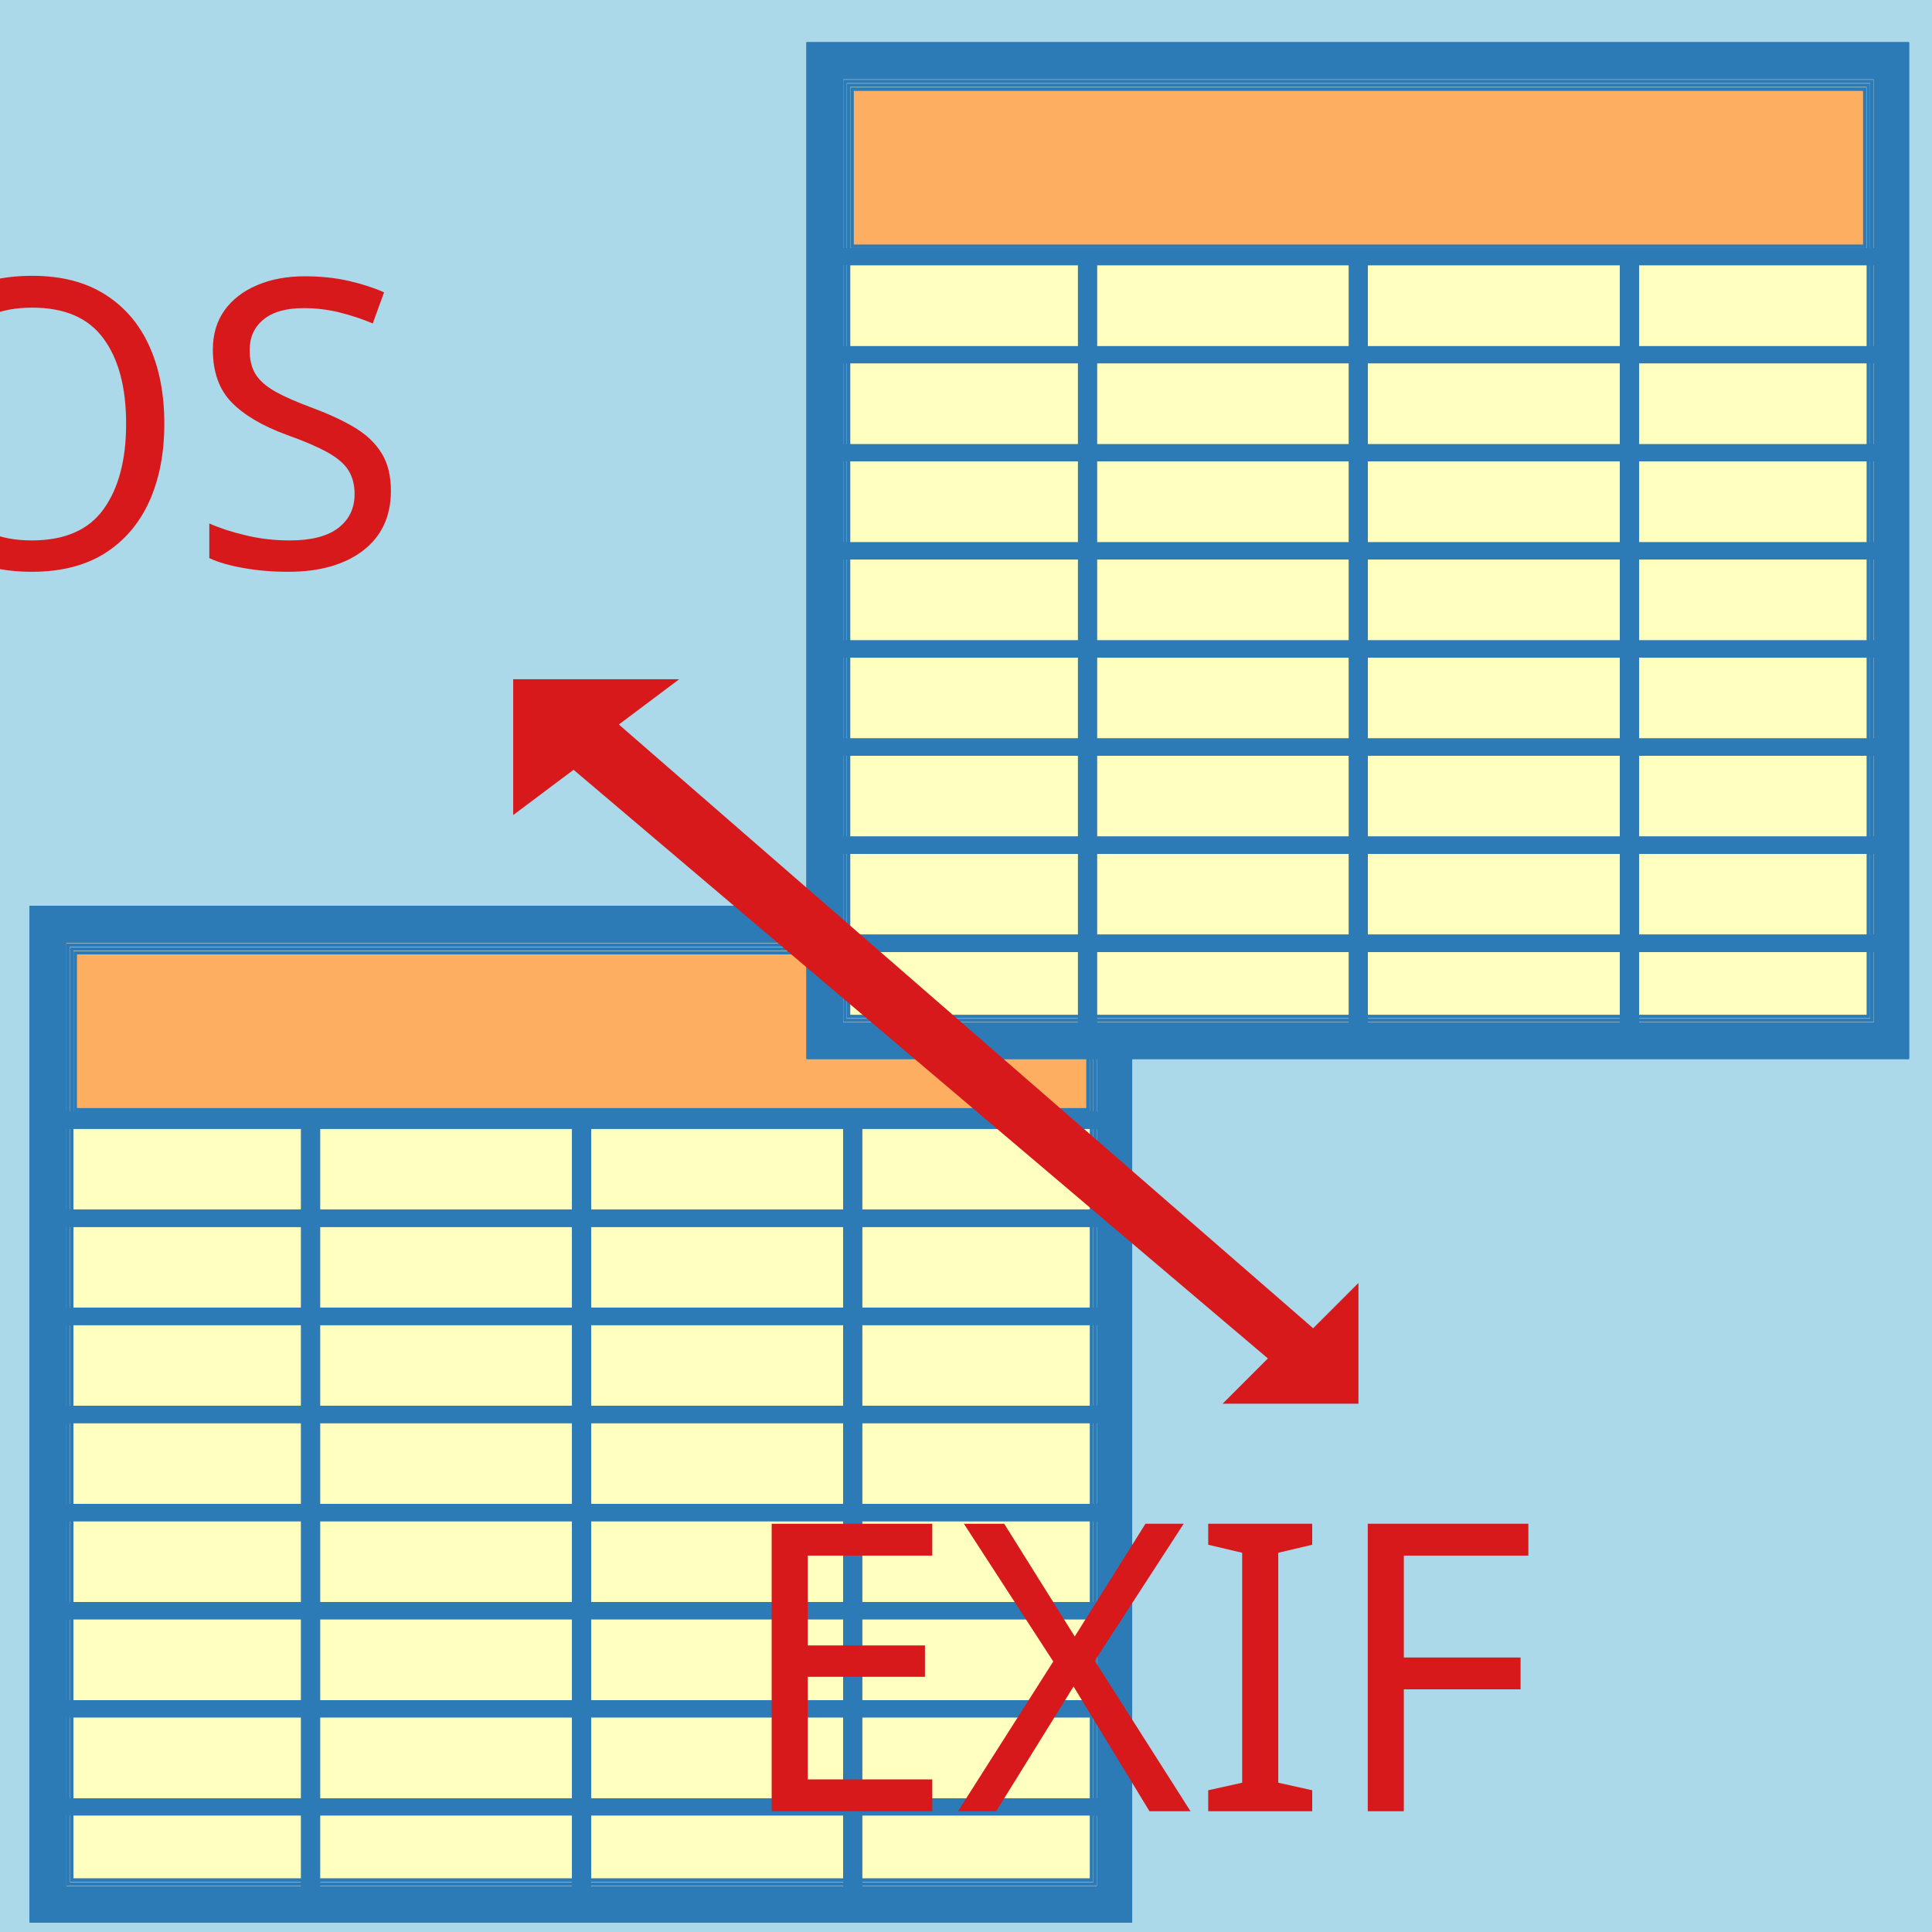
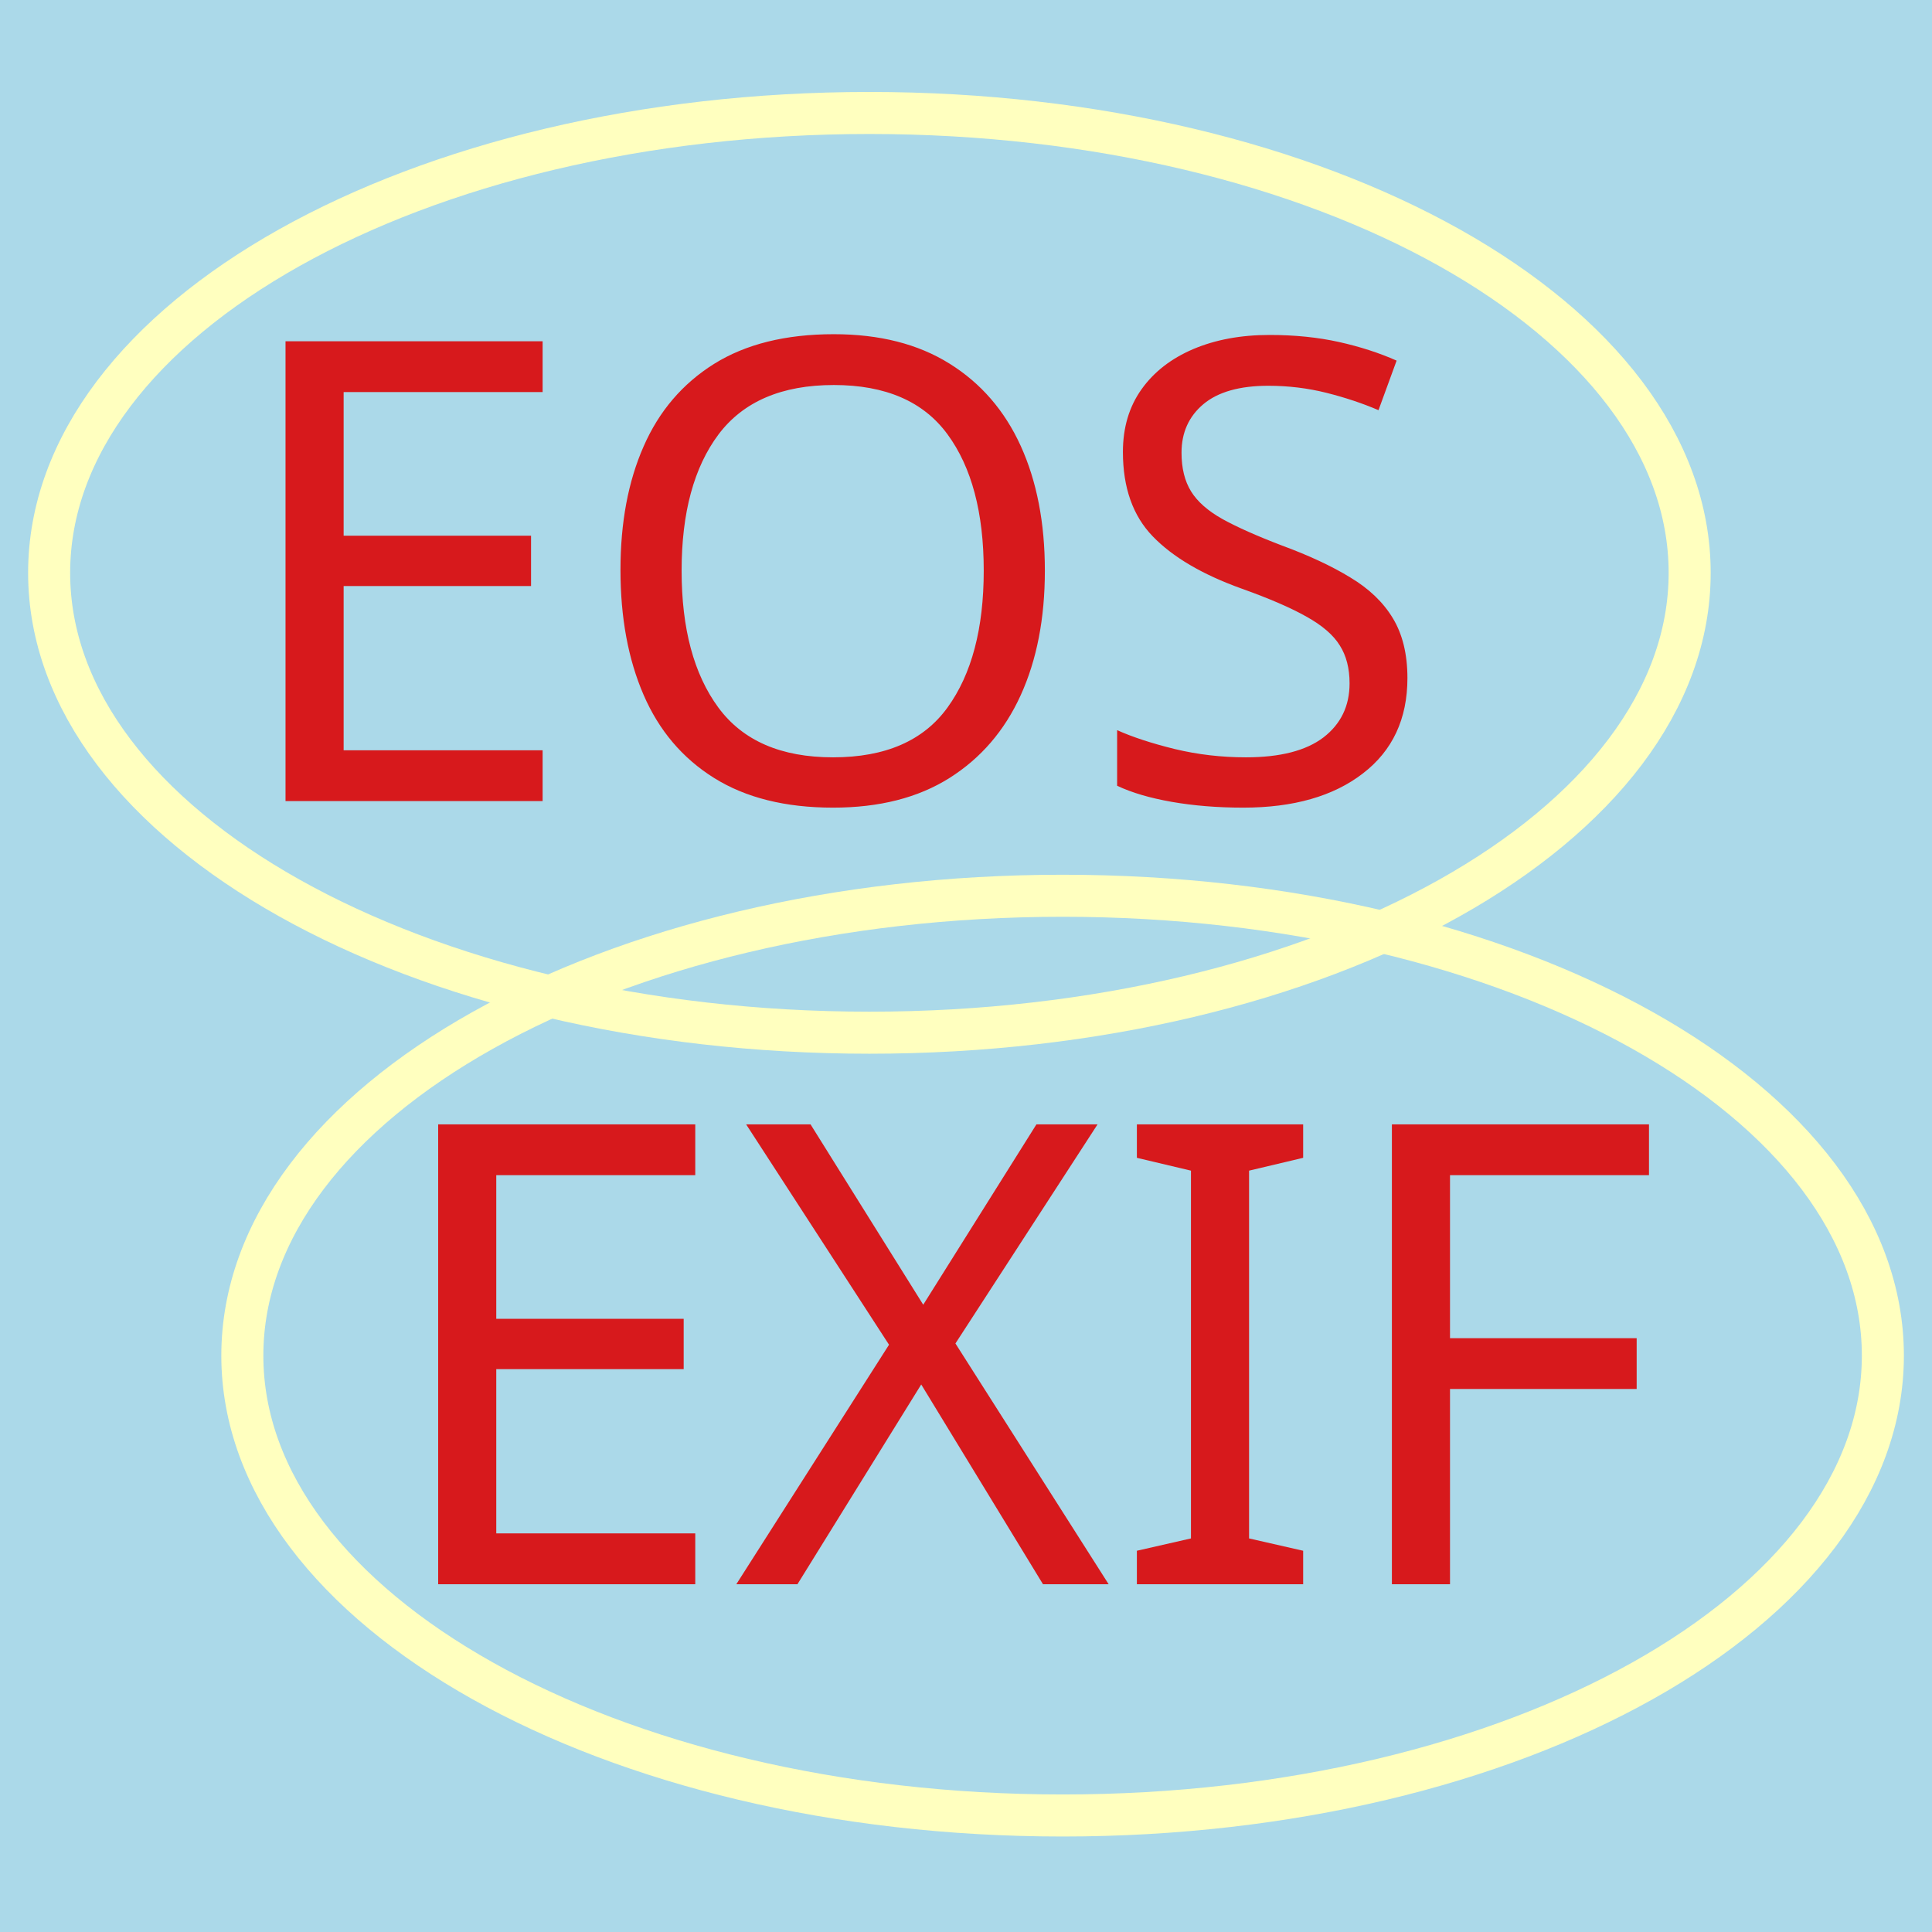
- <svg xmlns="http://www.w3.org/2000/svg" width="128.0px" height="128.0px" viewBox="0 0 128.0 128.0" version="1.1" id="SVGRoot">
-   <defs id="defs10">
-     </defs>
+ <svg xmlns="http://www.w3.org/2000/svg" width="120" height="120" viewBox="0 0 120 120" version="1.1" id="svg5">
+   <defs id="defs2" />
  <g id="layer1">
-     <rect style="fill:#abd9e9;fill-opacity:1;stroke:none;stroke-width:3.78" id="rect172" width="140" height="135" x="-5" y="-5" />
+     <rect style="fill:#abd9e9;fill-opacity:1;fill-rule:evenodd" id="rect129856" width="120" height="120" x="0" y="0" />
  </g>
-   <g id="layer6" style="display:inline">
-     <rect style="display:inline;fill:none;fill-rule:evenodd;stroke:#2c7bb6;stroke-width:2.25;stroke-opacity:1" id="rect986" width="70.79" height="65.106" x="3.094" y="61.138" />
-     <path style="display:inline;opacity:1;fill:#e6e6e6;stroke:#2c7bb6;stroke-width:0.23;stroke-opacity:1" d="M 4.284,93.71 V 62.355 H 38.533 72.783 V 93.71 125.065 H 38.533 4.284 Z" id="path988" />
-     <path style="display:inline;opacity:1;fill:#e6e6e6;stroke:#2c7bb6;stroke-width:0.23;stroke-opacity:1" d="M 4.518,93.71 V 62.609 H 38.533 72.549 V 93.71 124.811 H 38.533 4.518 Z" id="path990" />
-     <path style="display:inline;opacity:1;fill:#e6e6e6;stroke:#2c7bb6;stroke-width:0.23;stroke-opacity:1" d="M 4.751,93.71 V 62.863 H 38.533 72.315 V 93.71 124.557 H 38.533 4.751 Z" id="path992" />
-     <path style="display:inline;opacity:1;fill:#999999;stroke:#2c7bb6;stroke-width:0.23;stroke-opacity:1" d="M 4.985,68.322 V 63.117 H 38.533 72.082 v 5.205 5.205 H 38.533 4.985 Z" id="path994" />
-     <rect style="display:inline;fill:none;fill-rule:evenodd;stroke:#2c7bb6;stroke-width:2.25;stroke-opacity:1" id="rect1018" width="70.79" height="65.106" x="3.094" y="61.138" />
-     <path style="display:inline;opacity:1;fill:#e6e6e6;stroke:#2c7bb6;stroke-width:0.23;stroke-opacity:1" d="M 4.284,93.71 V 62.355 H 38.533 72.783 V 93.71 125.065 H 38.533 4.284 Z" id="path1020" />
-     <path style="display:inline;opacity:1;fill:#e6e6e6;stroke:#2c7bb6;stroke-width:0.23;stroke-opacity:1" d="M 4.518,93.71 V 62.609 H 38.533 72.549 V 93.71 124.811 H 38.533 4.518 Z" id="path1022" />
-     <path style="display:inline;opacity:1;fill:#e6e6e6;stroke:#2c7bb6;stroke-width:0.23;stroke-opacity:1" d="M 4.751,93.71 V 62.863 H 38.533 72.315 V 93.71 124.557 H 38.533 4.751 Z" id="path1024" />
-     <path style="display:inline;opacity:1;fill:#999999;stroke:#2c7bb6;stroke-width:0.23;stroke-opacity:1" d="M 4.985,68.322 V 63.117 H 38.533 72.082 v 5.205 5.205 H 38.533 4.985 Z" id="path1026" />
-     <rect style="display:inline;fill:none;fill-rule:evenodd;stroke:#2c7bb6;stroke-width:2.25;stroke-opacity:1" id="rect1050" width="70.79" height="65.106" x="3.094" y="61.138" />
-     <path style="display:inline;opacity:1;fill:#e6e6e6;stroke:#2c7bb6;stroke-width:0.23;stroke-opacity:1" d="M 4.284,93.71 V 62.355 H 38.533 72.783 V 93.71 125.065 H 38.533 4.284 Z" id="path1052" />
-     <path style="display:inline;opacity:1;fill:#e6e6e6;stroke:#2c7bb6;stroke-width:0.23;stroke-opacity:1" d="M 4.518,93.71 V 62.609 H 38.533 72.549 V 93.71 124.811 H 38.533 4.518 Z" id="path1054" />
-     <path style="display:inline;opacity:1;fill:#e6e6e6;stroke:#2c7bb6;stroke-width:0.23;stroke-opacity:1" d="M 4.751,93.71 V 62.863 H 38.533 72.315 V 93.71 124.557 H 38.533 4.751 Z" id="path1056" />
-     <path style="display:inline;opacity:1;fill:#999999;stroke:#2c7bb6;stroke-width:0.23;stroke-opacity:1" d="M 4.985,68.322 V 63.117 H 38.533 72.082 v 5.205 5.205 H 38.533 4.985 Z" id="path1058" />
-     <rect style="display:inline;fill:none;fill-rule:evenodd;stroke:#2c7bb6;stroke-width:2.25;stroke-opacity:1" id="rect1060" width="70.79" height="65.106" x="3.094" y="61.138" />
-     <path style="display:inline;opacity:1;fill:#e6e6e6;stroke:#2c7bb6;stroke-width:0.23;stroke-opacity:1" d="M 4.284,93.71 V 62.355 H 38.533 72.783 V 93.71 125.065 H 38.533 4.284 Z" id="path1062" />
-     <path style="display:inline;opacity:1;fill:#e6e6e6;stroke:#2c7bb6;stroke-width:0.23;stroke-opacity:1" d="M 4.518,93.71 V 62.609 H 38.533 72.549 V 93.71 124.811 H 38.533 4.518 Z" id="path1064" />
-     <path style="display:inline;opacity:1;fill:#ffffbf;stroke:#2c7bb6;stroke-width:0.23;stroke-opacity:1;fill-opacity:1" d="M 4.751,93.71 V 62.863 H 38.533 72.315 V 93.71 124.557 H 38.533 4.751 Z" id="path1066" />
-     <path style="display:inline;opacity:1;fill:#fdae61;stroke:#2c7bb6;stroke-width:0.23;stroke-opacity:1;fill-opacity:1" d="M 4.985,68.322 V 63.117 H 38.533 72.082 v 5.205 5.205 H 38.533 4.985 Z" id="path1068" />
-     <path style="display:inline;opacity:1;fill:#cccccc;stroke:#2c7bb6;stroke-width:1.132;stroke-linecap:butt;stroke-linejoin:miter;stroke-opacity:1" d="M 74.443,74.212 H 2.624" id="path996" />
-     <path style="display:inline;opacity:1;fill:#cccccc;stroke:#2c7bb6;stroke-width:1.132;stroke-linecap:butt;stroke-linejoin:miter;stroke-opacity:1" d="M 2.624,80.711 H 74.443" id="path998" />
-     <path style="display:inline;opacity:1;fill:#cccccc;stroke:#2c7bb6;stroke-width:1.132;stroke-linecap:butt;stroke-linejoin:miter;stroke-opacity:1" d="M 74.443,87.211 H 2.624" id="path1000" />
-     <path style="display:inline;opacity:1;fill:#cccccc;stroke:#2c7bb6;stroke-width:1.132;stroke-linecap:butt;stroke-linejoin:miter;stroke-opacity:1" d="M 2.624,93.71 H 74.443" id="path1002" />
-     <path style="display:inline;opacity:1;fill:#cccccc;stroke:#2c7bb6;stroke-width:1.132;stroke-linecap:butt;stroke-linejoin:miter;stroke-opacity:1" d="M 74.443,100.21 H 2.624" id="path1004" />
-     <path style="display:inline;opacity:1;fill:#cccccc;stroke:#2c7bb6;stroke-width:1.132;stroke-linecap:butt;stroke-linejoin:miter;stroke-opacity:1" d="M 74.443,106.709 H 2.624" id="path1006" />
-     <path style="display:inline;opacity:1;fill:#cccccc;stroke:#2c7bb6;stroke-width:1.132;stroke-linecap:butt;stroke-linejoin:miter;stroke-opacity:1" d="M 74.443,113.209 H 2.624" id="path1008" />
-     <path style="display:inline;opacity:1;fill:#cccccc;stroke:#2c7bb6;stroke-width:1.132;stroke-linecap:butt;stroke-linejoin:miter;stroke-opacity:1" d="M 74.443,119.708 H 2.624" id="path1010" />
-     <path style="display:inline;fill:#cccccc;stroke:#2c7bb6;stroke-width:1.247px;stroke-linecap:butt;stroke-linejoin:miter;stroke-opacity:1" d="M 20.579,74.212 V 126.208" id="path1012" />
-     <path style="display:inline;fill:#cccccc;stroke:#2c7bb6;stroke-width:1.247px;stroke-linecap:butt;stroke-linejoin:miter;stroke-opacity:1" d="M 38.533,74.212 V 126.208" id="path1014" />
-     <path style="display:inline;fill:#cccccc;stroke:#2c7bb6;stroke-width:1.247px;stroke-linecap:butt;stroke-linejoin:miter;stroke-opacity:1" d="M 56.488,74.212 V 126.208" id="path1016" />
-     <path style="display:inline;opacity:1;fill:#cccccc;stroke:#2c7bb6;stroke-width:1.132;stroke-linecap:butt;stroke-linejoin:miter;stroke-opacity:1" d="M 74.443,74.212 H 2.624" id="path1028" />
-     <path style="display:inline;opacity:1;fill:#cccccc;stroke:#2c7bb6;stroke-width:1.132;stroke-linecap:butt;stroke-linejoin:miter;stroke-opacity:1" d="M 2.624,80.711 H 74.443" id="path1030" />
-     <path style="display:inline;opacity:1;fill:#cccccc;stroke:#2c7bb6;stroke-width:1.132;stroke-linecap:butt;stroke-linejoin:miter;stroke-opacity:1" d="M 74.443,87.211 H 2.624" id="path1032" />
-     <path style="display:inline;opacity:1;fill:#cccccc;stroke:#2c7bb6;stroke-width:1.132;stroke-linecap:butt;stroke-linejoin:miter;stroke-opacity:1" d="M 2.624,93.71 H 74.443" id="path1034" />
-     <path style="display:inline;opacity:1;fill:#cccccc;stroke:#2c7bb6;stroke-width:1.132;stroke-linecap:butt;stroke-linejoin:miter;stroke-opacity:1" d="M 74.443,100.21 H 2.624" id="path1036" />
-     <path style="display:inline;opacity:1;fill:#cccccc;stroke:#2c7bb6;stroke-width:1.132;stroke-linecap:butt;stroke-linejoin:miter;stroke-opacity:1" d="M 74.443,106.709 H 2.624" id="path1038" />
-     <path style="display:inline;opacity:1;fill:#cccccc;stroke:#2c7bb6;stroke-width:1.132;stroke-linecap:butt;stroke-linejoin:miter;stroke-opacity:1" d="M 74.443,113.209 H 2.624" id="path1040" />
-     <path style="display:inline;opacity:1;fill:#cccccc;stroke:#2c7bb6;stroke-width:1.132;stroke-linecap:butt;stroke-linejoin:miter;stroke-opacity:1" d="M 74.443,119.708 H 2.624" id="path1042" />
-     <path style="display:inline;fill:#cccccc;stroke:#2c7bb6;stroke-width:1.247px;stroke-linecap:butt;stroke-linejoin:miter;stroke-opacity:1" d="M 20.579,74.212 V 126.208" id="path1044" />
-     <path style="display:inline;fill:#cccccc;stroke:#2c7bb6;stroke-width:1.247px;stroke-linecap:butt;stroke-linejoin:miter;stroke-opacity:1" d="M 38.533,74.212 V 126.208" id="path1046" />
-     <path style="display:inline;fill:#cccccc;stroke:#2c7bb6;stroke-width:1.247px;stroke-linecap:butt;stroke-linejoin:miter;stroke-opacity:1" d="M 56.488,74.212 V 126.208" id="path1048" />
-     <path style="display:inline;opacity:1;fill:#cccccc;stroke:#2c7bb6;stroke-width:1.132;stroke-linecap:butt;stroke-linejoin:miter;stroke-opacity:1" d="M 74.443,74.212 H 2.624" id="path1070" />
-     <path style="display:inline;opacity:1;fill:#cccccc;stroke:#2c7bb6;stroke-width:1.132;stroke-linecap:butt;stroke-linejoin:miter;stroke-opacity:1" d="M 2.624,80.711 H 74.443" id="path1072" />
-     <path style="display:inline;opacity:1;fill:#cccccc;stroke:#2c7bb6;stroke-width:1.132;stroke-linecap:butt;stroke-linejoin:miter;stroke-opacity:1" d="M 74.443,87.211 H 2.624" id="path1074" />
-     <path style="display:inline;opacity:1;fill:#cccccc;stroke:#2c7bb6;stroke-width:1.132;stroke-linecap:butt;stroke-linejoin:miter;stroke-opacity:1" d="M 2.624,93.71 H 74.443" id="path1076" />
-     <path style="display:inline;opacity:1;fill:#cccccc;stroke:#2c7bb6;stroke-width:1.132;stroke-linecap:butt;stroke-linejoin:miter;stroke-opacity:1" d="M 74.443,100.21 H 2.624" id="path1078" />
-     <path style="display:inline;opacity:1;fill:#cccccc;stroke:#2c7bb6;stroke-width:1.132;stroke-linecap:butt;stroke-linejoin:miter;stroke-opacity:1" d="M 74.443,106.709 H 2.624" id="path1080" />
-     <path style="display:inline;opacity:1;fill:#cccccc;stroke:#2c7bb6;stroke-width:1.132;stroke-linecap:butt;stroke-linejoin:miter;stroke-opacity:1" d="M 74.443,113.209 H 2.624" id="path1082" />
-     <path style="display:inline;opacity:1;fill:#cccccc;stroke:#2c7bb6;stroke-width:1.132;stroke-linecap:butt;stroke-linejoin:miter;stroke-opacity:1" d="M 74.443,119.708 H 2.624" id="path1084" />
-     <path style="display:inline;fill:#cccccc;stroke:#2c7bb6;stroke-width:1.247px;stroke-linecap:butt;stroke-linejoin:miter;stroke-opacity:1" d="M 20.579,74.212 V 126.208" id="path1086" />
-     <path style="display:inline;fill:#cccccc;stroke:#2c7bb6;stroke-width:1.247px;stroke-linecap:butt;stroke-linejoin:miter;stroke-opacity:1" d="M 38.533,74.212 V 126.208" id="path1088" />
-     <path style="display:inline;fill:#cccccc;stroke:#2c7bb6;stroke-width:1.247px;stroke-linecap:butt;stroke-linejoin:miter;stroke-opacity:1" d="M 56.488,74.212 V 126.208" id="path1090" />
-     <path style="display:inline;opacity:1;fill:#cccccc;stroke:#2c7bb6;stroke-width:1.132;stroke-linecap:butt;stroke-linejoin:miter;stroke-opacity:1" d="M 74.443,74.212 H 2.624" id="path1092" />
-     <path style="display:inline;opacity:1;fill:#cccccc;stroke:#2c7bb6;stroke-width:1.132;stroke-linecap:butt;stroke-linejoin:miter;stroke-opacity:1" d="M 2.624,80.711 H 74.443" id="path1094" />
-     <path style="display:inline;opacity:1;fill:#cccccc;stroke:#2c7bb6;stroke-width:1.132;stroke-linecap:butt;stroke-linejoin:miter;stroke-opacity:1" d="M 74.443,87.211 H 2.624" id="path1096" />
-     <path style="display:inline;opacity:1;fill:#cccccc;stroke:#2c7bb6;stroke-width:1.132;stroke-linecap:butt;stroke-linejoin:miter;stroke-opacity:1" d="M 2.624,93.71 H 74.443" id="path1098" />
-     <path style="display:inline;opacity:1;fill:#cccccc;stroke:#2c7bb6;stroke-width:1.132;stroke-linecap:butt;stroke-linejoin:miter;stroke-opacity:1" d="M 74.443,100.21 H 2.624" id="path1100" />
-     <path style="display:inline;opacity:1;fill:#cccccc;stroke:#2c7bb6;stroke-width:1.132;stroke-linecap:butt;stroke-linejoin:miter;stroke-opacity:1" d="M 74.443,106.709 H 2.624" id="path1102" />
-     <path style="display:inline;opacity:1;fill:#cccccc;stroke:#2c7bb6;stroke-width:1.132;stroke-linecap:butt;stroke-linejoin:miter;stroke-opacity:1" d="M 74.443,113.209 H 2.624" id="path1104" />
-     <path style="display:inline;opacity:1;fill:#cccccc;stroke:#2c7bb6;stroke-width:1.132;stroke-linecap:butt;stroke-linejoin:miter;stroke-opacity:1" d="M 74.443,119.708 H 2.624" id="path1106" />
-     <path style="display:inline;fill:#cccccc;stroke:#2c7bb6;stroke-width:1.247px;stroke-linecap:butt;stroke-linejoin:miter;stroke-opacity:1" d="M 20.579,74.212 V 126.208" id="path1108" />
-     <path style="display:inline;fill:#cccccc;stroke:#2c7bb6;stroke-width:1.247px;stroke-linecap:butt;stroke-linejoin:miter;stroke-opacity:1" d="M 38.533,74.212 V 126.208" id="path1110" />
-     <path style="display:inline;fill:#cccccc;stroke:#2c7bb6;stroke-width:1.247px;stroke-linecap:butt;stroke-linejoin:miter;stroke-opacity:1" d="M 56.488,74.212 V 126.208" id="path1112" />
+   <g id="layer2">
+     <ellipse style="fill:none;fill-opacity:1;stroke:#ffffbf;stroke-width:2.611;stroke-opacity:1" id="path17920-3-6" cx="54" cy="35.58" rx="50.948" ry="28.563" />
  </g>
-   <g id="layer3" style="display:inline">
-     <rect style="display:inline;fill:none;fill-rule:evenodd;stroke:#2c7bb6;stroke-width:2.25;stroke-opacity:1" id="rect1242" width="70.79" height="65.106" x="54.561" y="3.927" />
-     <path style="display:inline;opacity:1;fill:#e6e6e6;stroke:#2c7bb6;stroke-width:0.23;stroke-opacity:1" d="M 55.75,36.499 V 5.145 H 90 124.25 V 36.499 67.854 H 90 55.75 Z" id="path1244" />
-     <path style="display:inline;opacity:1;fill:#e6e6e6;stroke:#2c7bb6;stroke-width:0.23;stroke-opacity:1" d="M 55.984,36.499 V 5.398 H 90 124.016 V 36.499 67.601 H 90 55.984 Z" id="path1246" />
-     <path style="display:inline;opacity:1;fill:#e6e6e6;stroke:#2c7bb6;stroke-width:0.23;stroke-opacity:1" d="M 56.218,36.499 V 5.652 H 90 123.782 V 36.499 67.347 H 90 56.218 Z" id="path1248" />
-     <path style="display:inline;opacity:1;fill:#999999;stroke:#2c7bb6;stroke-width:0.23;stroke-opacity:1" d="M 56.452,11.111 V 5.906 H 90 123.548 v 5.205 5.205 H 90 56.452 Z" id="path1250" />
-     <rect style="display:inline;fill:none;fill-rule:evenodd;stroke:#2c7bb6;stroke-width:2.25;stroke-opacity:1" id="rect1252" width="70.79" height="65.106" x="54.561" y="3.927" />
-     <path style="display:inline;opacity:1;fill:#e6e6e6;stroke:#2c7bb6;stroke-width:0.23;stroke-opacity:1" d="M 55.75,36.499 V 5.145 H 90 124.25 V 36.499 67.854 H 90 55.75 Z" id="path1254" />
-     <path style="display:inline;opacity:1;fill:#e6e6e6;stroke:#2c7bb6;stroke-width:0.23;stroke-opacity:1" d="M 55.984,36.499 V 5.398 H 90 124.016 V 36.499 67.601 H 90 55.984 Z" id="path1256" />
-     <path style="display:inline;opacity:1;fill:#e6e6e6;stroke:#2c7bb6;stroke-width:0.23;stroke-opacity:1" d="M 56.218,36.499 V 5.652 H 90 123.782 V 36.499 67.347 H 90 56.218 Z" id="path1258" />
-     <path style="display:inline;opacity:1;fill:#999999;stroke:#2c7bb6;stroke-width:0.23;stroke-opacity:1" d="M 56.452,11.111 V 5.906 H 90 123.548 v 5.205 5.205 H 90 56.452 Z" id="path1260" />
-     <rect style="display:inline;fill:none;fill-rule:evenodd;stroke:#2c7bb6;stroke-width:2.25;stroke-opacity:1" id="rect1262" width="70.79" height="65.106" x="54.561" y="3.927" />
-     <path style="display:inline;opacity:1;fill:#e6e6e6;stroke:#2c7bb6;stroke-width:0.23;stroke-opacity:1" d="M 55.75,36.499 V 5.145 H 90 124.25 V 36.499 67.854 H 90 55.75 Z" id="path1264" />
-     <path style="display:inline;opacity:1;fill:#e6e6e6;stroke:#2c7bb6;stroke-width:0.23;stroke-opacity:1" d="M 55.984,36.499 V 5.398 H 90 124.016 V 36.499 67.601 H 90 55.984 Z" id="path1266" />
-     <path style="display:inline;opacity:1;fill:#e6e6e6;stroke:#2c7bb6;stroke-width:0.23;stroke-opacity:1" d="M 56.218,36.499 V 5.652 H 90 123.782 V 36.499 67.347 H 90 56.218 Z" id="path1268" />
-     <path style="display:inline;opacity:1;fill:#999999;stroke:#2c7bb6;stroke-width:0.23;stroke-opacity:1" d="M 56.452,11.111 V 5.906 H 90 123.548 v 5.205 5.205 H 90 56.452 Z" id="path1270" />
-     <rect style="display:inline;fill:none;fill-rule:evenodd;stroke:#2c7bb6;stroke-width:2.25;stroke-opacity:1" id="rect1272" width="70.79" height="65.106" x="54.561" y="3.927" />
-     <path style="display:inline;opacity:1;fill:#e6e6e6;stroke:#2c7bb6;stroke-width:0.23;stroke-opacity:1" d="M 55.75,36.499 V 5.145 H 90 124.25 V 36.499 67.854 H 90 55.75 Z" id="path1274" />
-     <path style="display:inline;opacity:1;fill:#e6e6e6;stroke:#2c7bb6;stroke-width:0.23;stroke-opacity:1" d="M 55.984,36.499 V 5.398 H 90 124.016 V 36.499 67.601 H 90 55.984 Z" id="path1276" />
-     <path style="display:inline;opacity:1;fill:#ffffbf;stroke:#2c7bb6;stroke-width:0.23;stroke-opacity:1;fill-opacity:1" d="M 56.218,36.499 V 5.652 H 90 123.782 V 36.499 67.347 H 90 56.218 Z" id="path1278" />
-     <path style="display:inline;opacity:1;fill:#fdae61;stroke:#2c7bb6;stroke-width:0.23;stroke-opacity:1;fill-opacity:1" d="M 56.452,11.111 V 5.906 H 90 123.548 v 5.205 5.205 H 90 56.452 Z" id="path1280" />
-     <path style="display:inline;opacity:1;fill:#cccccc;stroke:#2c7bb6;stroke-width:1.132;stroke-linecap:butt;stroke-linejoin:miter;stroke-opacity:1" d="M 125.909,17.001 H 54.091" id="path1282" />
-     <path style="display:inline;opacity:1;fill:#cccccc;stroke:#2c7bb6;stroke-width:1.132;stroke-linecap:butt;stroke-linejoin:miter;stroke-opacity:1" d="M 54.091,23.501 H 125.909" id="path1284" />
-     <path style="display:inline;opacity:1;fill:#cccccc;stroke:#2c7bb6;stroke-width:1.132;stroke-linecap:butt;stroke-linejoin:miter;stroke-opacity:1" d="M 125.909,30 H 54.091" id="path1286" />
-     <path style="display:inline;opacity:1;fill:#cccccc;stroke:#2c7bb6;stroke-width:1.132;stroke-linecap:butt;stroke-linejoin:miter;stroke-opacity:1" d="M 54.091,36.499 H 125.909" id="path1288" />
-     <path style="display:inline;opacity:1;fill:#cccccc;stroke:#2c7bb6;stroke-width:1.132;stroke-linecap:butt;stroke-linejoin:miter;stroke-opacity:1" d="M 125.909,42.999 H 54.091" id="path1290" />
-     <path style="display:inline;opacity:1;fill:#cccccc;stroke:#2c7bb6;stroke-width:1.132;stroke-linecap:butt;stroke-linejoin:miter;stroke-opacity:1" d="M 125.909,49.498 H 54.091" id="path1292" />
-     <path style="display:inline;opacity:1;fill:#cccccc;stroke:#2c7bb6;stroke-width:1.132;stroke-linecap:butt;stroke-linejoin:miter;stroke-opacity:1" d="M 125.909,55.998 H 54.091" id="path1294" />
-     <path style="display:inline;opacity:1;fill:#cccccc;stroke:#2c7bb6;stroke-width:1.132;stroke-linecap:butt;stroke-linejoin:miter;stroke-opacity:1" d="M 125.909,62.497 H 54.091" id="path1296" />
-     <path style="display:inline;fill:#cccccc;stroke:#2c7bb6;stroke-width:1.247px;stroke-linecap:butt;stroke-linejoin:miter;stroke-opacity:1" d="M 72.045,17.001 V 68.997" id="path1298" />
-     <path style="display:inline;fill:#cccccc;stroke:#2c7bb6;stroke-width:1.247px;stroke-linecap:butt;stroke-linejoin:miter;stroke-opacity:1" d="M 90,17.001 V 68.997" id="path1300" />
-     <path style="display:inline;fill:#cccccc;stroke:#2c7bb6;stroke-width:1.247px;stroke-linecap:butt;stroke-linejoin:miter;stroke-opacity:1" d="M 107.955,17.001 V 68.997" id="path1302" />
-     <path style="display:inline;opacity:1;fill:#cccccc;stroke:#2c7bb6;stroke-width:1.132;stroke-linecap:butt;stroke-linejoin:miter;stroke-opacity:1" d="M 125.909,17.001 H 54.091" id="path1304" />
-     <path style="display:inline;opacity:1;fill:#cccccc;stroke:#2c7bb6;stroke-width:1.132;stroke-linecap:butt;stroke-linejoin:miter;stroke-opacity:1" d="M 54.091,23.501 H 125.909" id="path1306" />
-     <path style="display:inline;opacity:1;fill:#cccccc;stroke:#2c7bb6;stroke-width:1.132;stroke-linecap:butt;stroke-linejoin:miter;stroke-opacity:1" d="M 125.909,30 H 54.091" id="path1308" />
-     <path style="display:inline;opacity:1;fill:#cccccc;stroke:#2c7bb6;stroke-width:1.132;stroke-linecap:butt;stroke-linejoin:miter;stroke-opacity:1" d="M 54.091,36.499 H 125.909" id="path1310" />
-     <path style="display:inline;opacity:1;fill:#cccccc;stroke:#2c7bb6;stroke-width:1.132;stroke-linecap:butt;stroke-linejoin:miter;stroke-opacity:1" d="M 125.909,42.999 H 54.091" id="path1312" />
-     <path style="display:inline;opacity:1;fill:#cccccc;stroke:#2c7bb6;stroke-width:1.132;stroke-linecap:butt;stroke-linejoin:miter;stroke-opacity:1" d="M 125.909,49.498 H 54.091" id="path1314" />
-     <path style="display:inline;opacity:1;fill:#cccccc;stroke:#2c7bb6;stroke-width:1.132;stroke-linecap:butt;stroke-linejoin:miter;stroke-opacity:1" d="M 125.909,55.998 H 54.091" id="path1316" />
-     <path style="display:inline;opacity:1;fill:#cccccc;stroke:#2c7bb6;stroke-width:1.132;stroke-linecap:butt;stroke-linejoin:miter;stroke-opacity:1" d="M 125.909,62.497 H 54.091" id="path1318" />
-     <path style="display:inline;fill:#cccccc;stroke:#2c7bb6;stroke-width:1.247px;stroke-linecap:butt;stroke-linejoin:miter;stroke-opacity:1" d="M 72.045,17.001 V 68.997" id="path1320" />
-     <path style="display:inline;fill:#cccccc;stroke:#2c7bb6;stroke-width:1.247px;stroke-linecap:butt;stroke-linejoin:miter;stroke-opacity:1" d="M 90,17.001 V 68.997" id="path1322" />
-     <path style="display:inline;fill:#cccccc;stroke:#2c7bb6;stroke-width:1.247px;stroke-linecap:butt;stroke-linejoin:miter;stroke-opacity:1" d="M 107.955,17.001 V 68.997" id="path1324" />
-     <path style="display:inline;opacity:1;fill:#cccccc;stroke:#2c7bb6;stroke-width:1.132;stroke-linecap:butt;stroke-linejoin:miter;stroke-opacity:1" d="M 125.909,17.001 H 54.091" id="path1326" />
-     <path style="display:inline;opacity:1;fill:#cccccc;stroke:#2c7bb6;stroke-width:1.132;stroke-linecap:butt;stroke-linejoin:miter;stroke-opacity:1" d="M 54.091,23.501 H 125.909" id="path1328" />
-     <path style="display:inline;opacity:1;fill:#cccccc;stroke:#2c7bb6;stroke-width:1.132;stroke-linecap:butt;stroke-linejoin:miter;stroke-opacity:1" d="M 125.909,30 H 54.091" id="path1330" />
-     <path style="display:inline;opacity:1;fill:#cccccc;stroke:#2c7bb6;stroke-width:1.132;stroke-linecap:butt;stroke-linejoin:miter;stroke-opacity:1" d="M 54.091,36.499 H 125.909" id="path1332" />
-     <path style="display:inline;opacity:1;fill:#cccccc;stroke:#2c7bb6;stroke-width:1.132;stroke-linecap:butt;stroke-linejoin:miter;stroke-opacity:1" d="M 125.909,42.999 H 54.091" id="path1334" />
-     <path style="display:inline;opacity:1;fill:#cccccc;stroke:#2c7bb6;stroke-width:1.132;stroke-linecap:butt;stroke-linejoin:miter;stroke-opacity:1" d="M 125.909,49.498 H 54.091" id="path1336" />
-     <path style="display:inline;opacity:1;fill:#cccccc;stroke:#2c7bb6;stroke-width:1.132;stroke-linecap:butt;stroke-linejoin:miter;stroke-opacity:1" d="M 125.909,55.998 H 54.091" id="path1338" />
-     <path style="display:inline;opacity:1;fill:#cccccc;stroke:#2c7bb6;stroke-width:1.132;stroke-linecap:butt;stroke-linejoin:miter;stroke-opacity:1" d="M 125.909,62.497 H 54.091" id="path1340" />
-     <path style="display:inline;fill:#cccccc;stroke:#2c7bb6;stroke-width:1.247px;stroke-linecap:butt;stroke-linejoin:miter;stroke-opacity:1" d="M 72.045,17.001 V 68.997" id="path1342" />
-     <path style="display:inline;fill:#cccccc;stroke:#2c7bb6;stroke-width:1.247px;stroke-linecap:butt;stroke-linejoin:miter;stroke-opacity:1" d="M 90,17.001 V 68.997" id="path1344" />
-     <path style="display:inline;fill:#cccccc;stroke:#2c7bb6;stroke-width:1.247px;stroke-linecap:butt;stroke-linejoin:miter;stroke-opacity:1" d="M 107.955,17.001 V 68.997" id="path1346" />
-     <path style="display:inline;opacity:1;fill:#cccccc;stroke:#2c7bb6;stroke-width:1.132;stroke-linecap:butt;stroke-linejoin:miter;stroke-opacity:1" d="M 125.909,17.001 H 54.091" id="path1348" />
-     <path style="display:inline;opacity:1;fill:#cccccc;stroke:#2c7bb6;stroke-width:1.132;stroke-linecap:butt;stroke-linejoin:miter;stroke-opacity:1" d="M 54.091,23.501 H 125.909" id="path1350" />
-     <path style="display:inline;opacity:1;fill:#cccccc;stroke:#2c7bb6;stroke-width:1.132;stroke-linecap:butt;stroke-linejoin:miter;stroke-opacity:1" d="M 125.909,30 H 54.091" id="path1352" />
-     <path style="display:inline;opacity:1;fill:#cccccc;stroke:#2c7bb6;stroke-width:1.132;stroke-linecap:butt;stroke-linejoin:miter;stroke-opacity:1" d="M 54.091,36.499 H 125.909" id="path1354" />
-     <path style="display:inline;opacity:1;fill:#cccccc;stroke:#2c7bb6;stroke-width:1.132;stroke-linecap:butt;stroke-linejoin:miter;stroke-opacity:1" d="M 125.909,42.999 H 54.091" id="path1356" />
-     <path style="display:inline;opacity:1;fill:#cccccc;stroke:#2c7bb6;stroke-width:1.132;stroke-linecap:butt;stroke-linejoin:miter;stroke-opacity:1" d="M 125.909,49.498 H 54.091" id="path1358" />
-     <path style="display:inline;opacity:1;fill:#cccccc;stroke:#2c7bb6;stroke-width:1.132;stroke-linecap:butt;stroke-linejoin:miter;stroke-opacity:1" d="M 125.909,55.998 H 54.091" id="path1360" />
-     <path style="display:inline;opacity:1;fill:#cccccc;stroke:#2c7bb6;stroke-width:1.132;stroke-linecap:butt;stroke-linejoin:miter;stroke-opacity:1" d="M 125.909,62.497 H 54.091" id="path1362" />
-     <path style="display:inline;fill:#cccccc;stroke:#2c7bb6;stroke-width:1.247px;stroke-linecap:butt;stroke-linejoin:miter;stroke-opacity:1" d="M 72.045,17.001 V 68.997" id="path1364" />
-     <path style="display:inline;fill:#cccccc;stroke:#2c7bb6;stroke-width:1.247px;stroke-linecap:butt;stroke-linejoin:miter;stroke-opacity:1" d="M 90,17.001 V 68.997" id="path1366" />
-     <path style="display:inline;fill:#cccccc;stroke:#2c7bb6;stroke-width:1.247px;stroke-linecap:butt;stroke-linejoin:miter;stroke-opacity:1" d="M 107.955,17.001 V 68.997" id="path1368" />
+   <g id="layer4">
+     <ellipse style="fill:none;fill-opacity:1;stroke:#ffffbf;stroke-width:2.611;stroke-opacity:1" id="path17920-3" cx="66" cy="84.2" rx="50.948" ry="28.563" />
  </g>
-   <g id="layer7" style="display:inline">
-     <text xml:space="preserve" style="font-style:normal;font-weight:normal;font-size:29.333px;line-height:0.75;font-family:sans-serif;text-align:center;word-spacing:0px;text-anchor:middle;display:inline;fill:#aa0000;fill-opacity:1;stroke:none" x="26.881" y="23.351" id="text2083">
-       <tspan id="tspan2081" x="26.881" y="23.351" />
-       <tspan x="26.881" y="45.351" id="tspan2101" style="word-spacing:-1.76px" />
-       <tspan x="26.881" y="67.351" id="tspan2105" />
-       <tspan x="26.881" y="89.351" id="tspan2095" />
-     </text>
-     <text xml:space="preserve" style="font-style:normal;font-weight:normal;font-size:26.667px;line-height:0.75;font-family:sans-serif;text-align:center;text-anchor:middle;display:inline;fill:#d7191c;fill-opacity:1;stroke:none" x="99.466" y="100" id="text2156">
-       <tspan id="tspan2144" x="99.466" y="100" />
-       <tspan x="99.466" y="120" id="tspan2150">EXIF</tspan>
-       <tspan x="99.466" y="140" id="tspan2152" />
-       <tspan x="99.466" y="160" id="tspan2154" />
-     </text>
-     <text xml:space="preserve" style="font-style:normal;font-weight:normal;font-size:26.667px;line-height:0.75;font-family:sans-serif;text-align:center;text-anchor:middle;display:inline;fill:#d7191c;fill-opacity:1;stroke:none" x="26.271" y="17.615" id="text2194">
-       <tspan id="tspan2186" x="26.271" y="17.615" />
-       <tspan x="26.271" y="37.615" id="tspan2188">EOS</tspan>
-       <tspan x="26.271" y="57.615" id="tspan2190" />
-       <tspan x="26.271" y="77.615" id="tspan2192" />
+   <g id="layer3">
+     <text xml:space="preserve" style="font-style:normal;font-weight:normal;font-size:40px;line-height:1.25;font-family:sans-serif;fill:#d7191c;fill-opacity:1;stroke:none" x="13.86" y="49.76" id="text146554">
+       <tspan id="tspan146552" x="13.86" y="49.76" style="font-style:normal;font-variant:normal;font-weight:normal;font-stretch:normal;font-family:Raleway;-inkscape-font-specification:Raleway">EOS</tspan>
    </text>
  </g>
-   <g id="layer8" style="display:inline">
-     <path style="color:#000000;font-style:normal;font-variant:normal;font-weight:normal;font-stretch:normal;font-size:medium;line-height:normal;font-family:sans-serif;font-variant-ligatures:normal;font-variant-position:normal;font-variant-caps:normal;font-variant-numeric:normal;font-variant-alternates:normal;font-variant-east-asian:normal;font-feature-settings:normal;font-variation-settings:normal;text-indent:0;text-align:start;text-decoration:none;text-decoration-line:none;text-decoration-style:solid;text-decoration-color:#000000;letter-spacing:normal;word-spacing:normal;text-transform:none;writing-mode:lr-tb;direction:ltr;text-orientation:mixed;dominant-baseline:auto;baseline-shift:baseline;text-anchor:start;white-space:normal;shape-padding:0;shape-margin:0;inline-size:0;clip-rule:nonzero;display:inline;overflow:visible;visibility:visible;opacity:1;isolation:auto;mix-blend-mode:normal;color-interpolation:sRGB;color-interpolation-filters:linearRGB;solid-color:#000000;solid-opacity:1;vector-effect:none;fill:#d7191c;fill-opacity:1;fill-rule:nonzero;stroke:none;stroke-width:3.78;stroke-linecap:butt;stroke-linejoin:miter;stroke-miterlimit:4;stroke-dasharray:none;stroke-dashoffset:0;stroke-opacity:1;color-rendering:auto;image-rendering:auto;shape-rendering:auto;text-rendering:auto;enable-background:accumulate;stop-color:#000000;stop-opacity:1" d="m 39,45 h -5 v 5 4 l 4,-3 46,39 -3,3 h 9 v -8 l -3,3 -46,-40 4,-3 z" id="path2218" />
+   <g id="g8391">
+     <text xml:space="preserve" style="font-style:normal;font-weight:normal;font-size:40px;line-height:1.25;font-family:sans-serif;fill:#d7191c;fill-opacity:1;stroke:none" x="23.34" y="98.4" id="text8389">
+       <tspan id="tspan8387" x="23.34" y="98.4" style="font-style:normal;font-variant:normal;font-weight:normal;font-stretch:normal;font-family:Raleway;-inkscape-font-specification:Raleway">EXIF</tspan>
+     </text>
  </g>
</svg>
